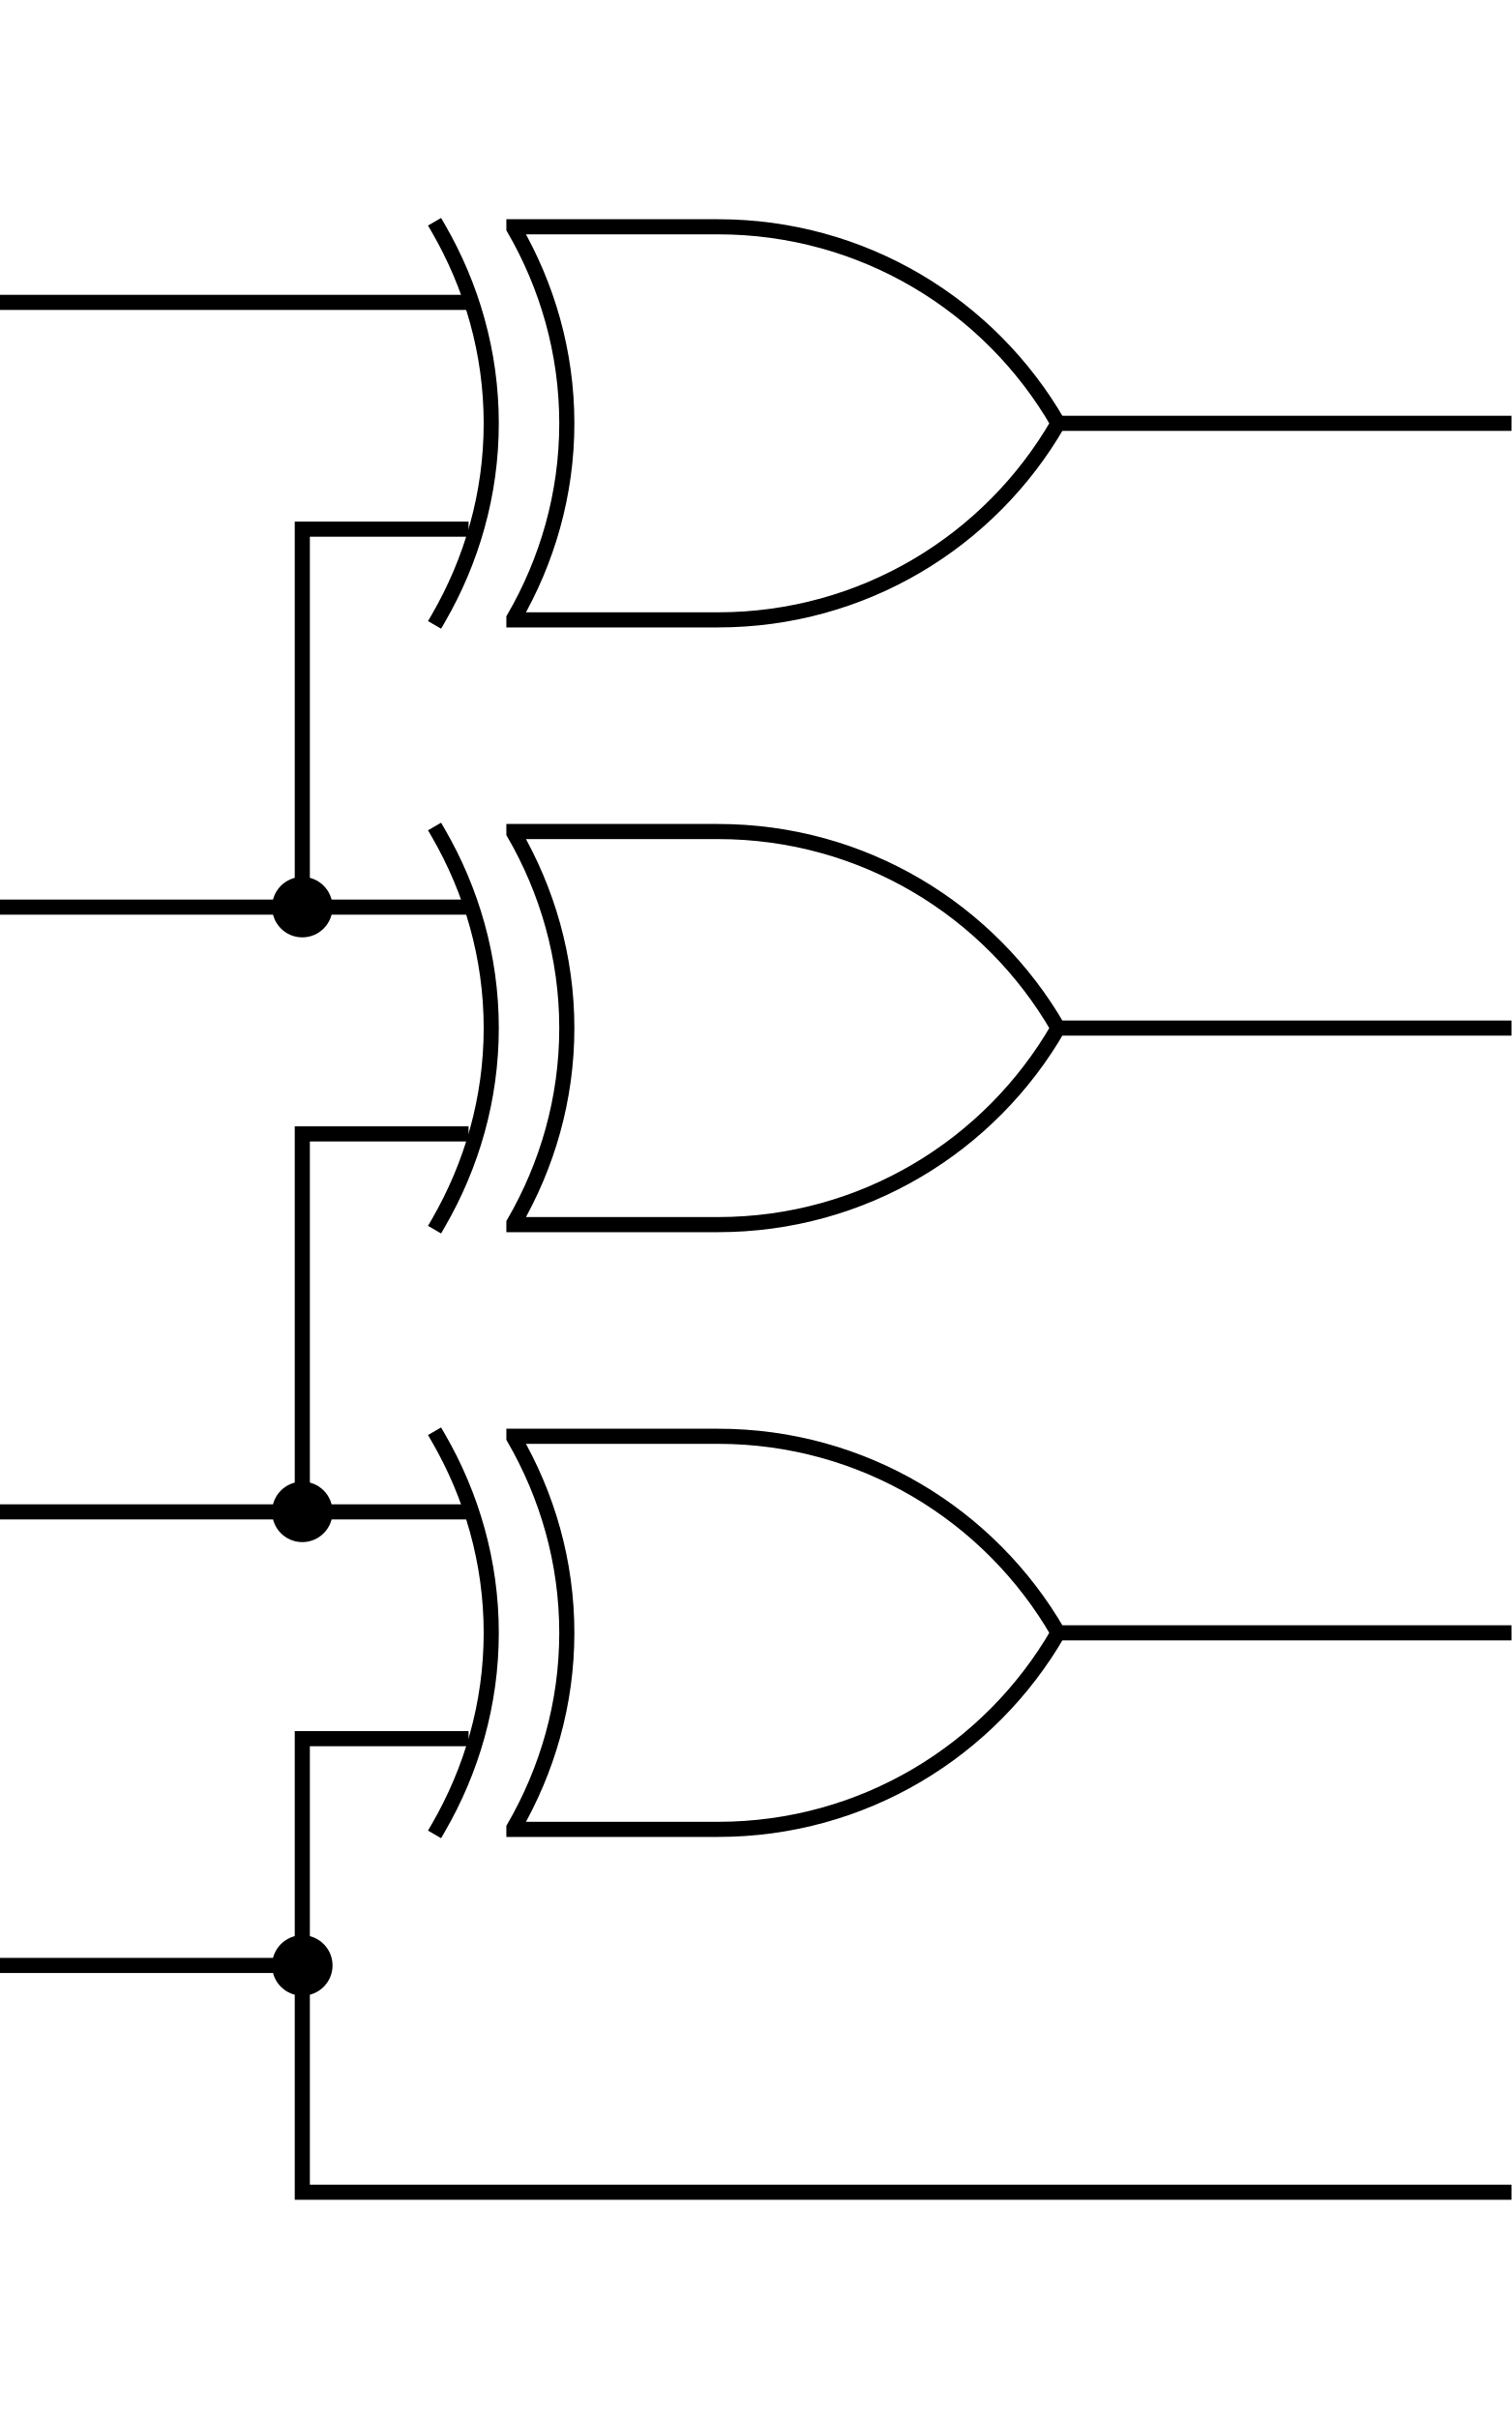
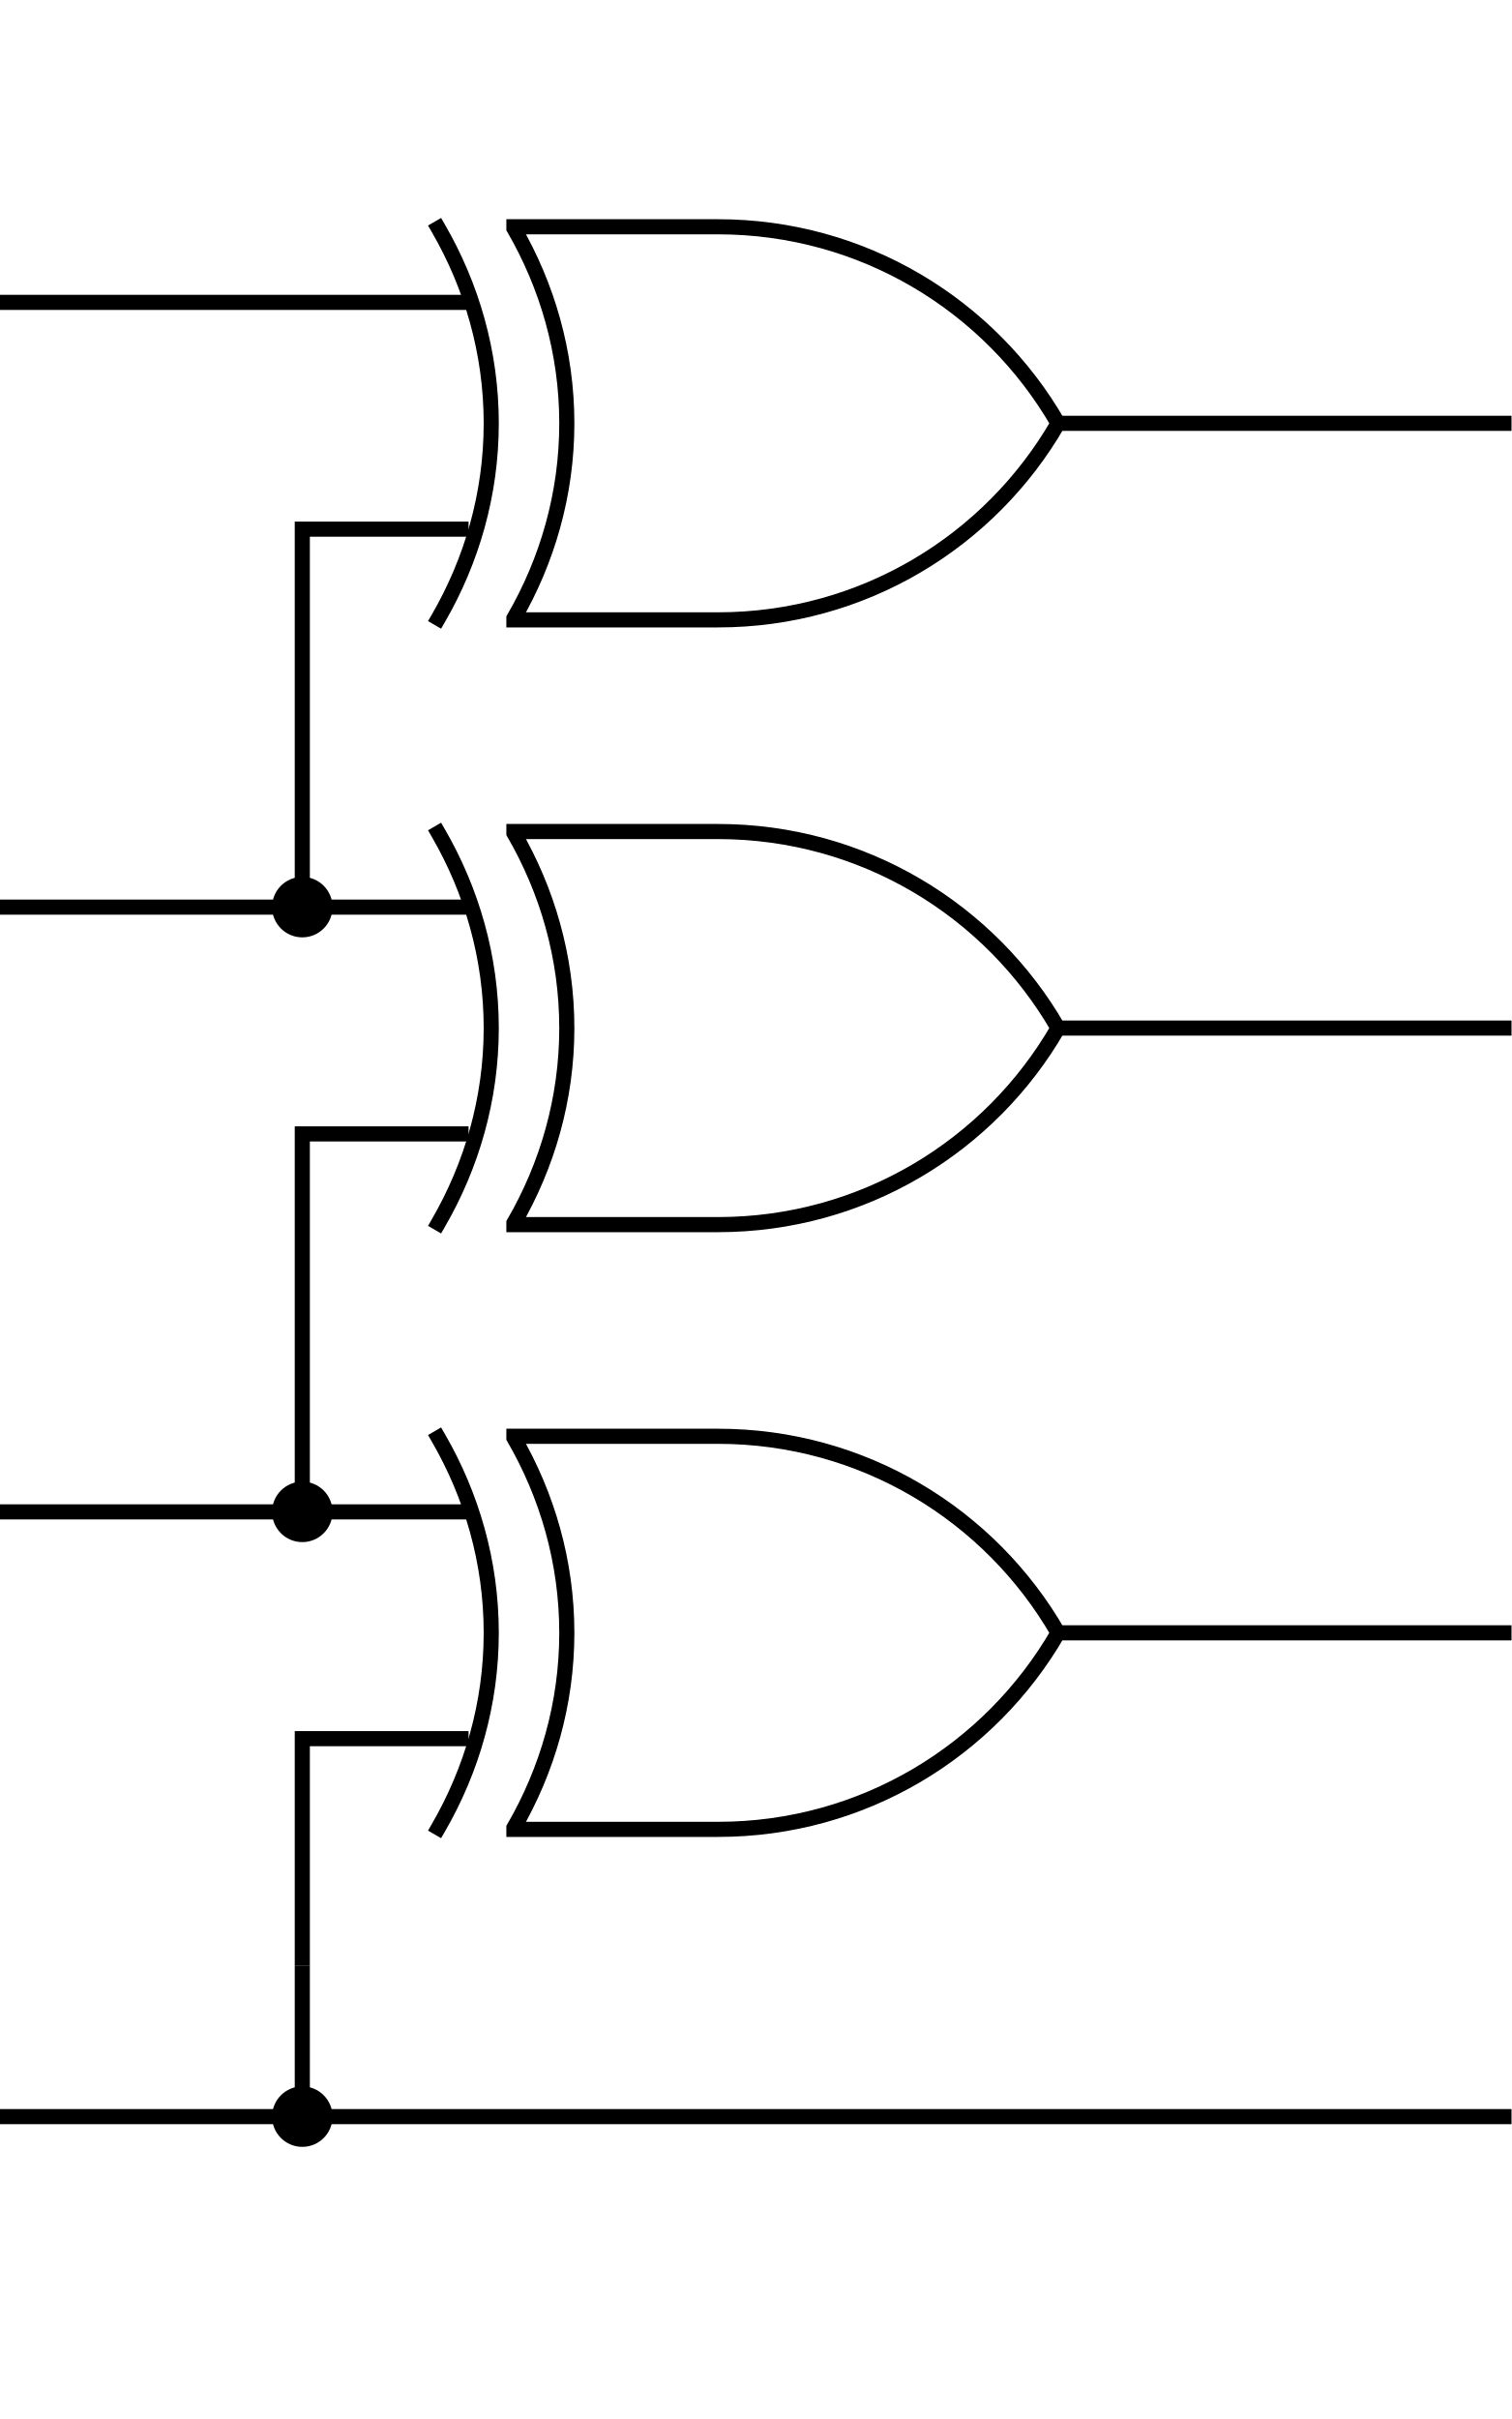
<svg xmlns="http://www.w3.org/2000/svg" viewBox="0 0 100 160" version="1.0">
  <g transform="translate(10,0)">
    <line id="b1" stroke="black" x1="-10" y1="20" x2="21" y2="20" />
    <path id="b2-2" fill="none" stroke="black" d="M 21,35 L 10,35 L 10,60" />
    <path id="figure" fill="none" stroke="black" stroke-linecap="square" d="M 24 15 v 0.1 c 2.2 3.8 3.5 8.2 3.5 12.9 c 0 4.7 -1.3 9.1 -3.5 12.9 v 0.1 h 13.5 c 9.6 0 18 -5.2 22.5 -13 c -4.5 -7.8 -12.9 -13 -22.5 -13 h -13.5 z m -5 0.1 c 2.2 3.8 3.5 8.2 3.5 12.9 c 0 4.7 -1.3 9.1 -3.5 12.9" />
    <line id="a" stroke="black" x1="60" y1="28" x2="90" y2="28" />
  </g>
  <g transform="translate(10,40)">
    <circle id="b2-dot" cx="10" cy="20" r="2" fill="black" />
    <line id="b2" stroke="black" x1="-10" y1="20" x2="21" y2="20" />
    <path id="b4-2" fill="none" stroke="black" d="M 21,35 L 10,35 L 10,60" />
    <path id="figure" fill="none" stroke="black" stroke-linecap="square" d="M 24 15 v 0.1 c 2.2 3.8 3.5 8.2 3.5 12.9 c 0 4.7 -1.3 9.1 -3.5 12.9 v 0.1 h 13.5 c 9.6 0 18 -5.2 22.5 -13 c -4.5 -7.8 -12.9 -13 -22.5 -13 h -13.5 z m -5 0.1 c 2.2 3.8 3.5 8.2 3.5 12.9 c 0 4.7 -1.3 9.1 -3.5 12.9" />
    <line id="b" stroke="black" x1="60" y1="28" x2="90" y2="28" />
  </g>
  <g transform="translate(10,80)">
    <circle id="b4-dot" cx="10" cy="20" r="2" fill="black" />
    <line id="b4" stroke="black" x1="-10" y1="20" x2="21" y2="20" />
    <path id="b8-2" fill="none" stroke="black" d="M 21,35 L 10,35 L 10,50" x1="10" y1="35" x2="21" y2="35" />
    <path id="figure" fill="none" stroke="black" stroke-linecap="square" d="M 24 15 v 0.1 c 2.2 3.8 3.5 8.2 3.5 12.9 c 0 4.7 -1.3 9.1 -3.5 12.9 v 0.1 h 13.5 c 9.6 0 18 -5.2 22.5 -13 c -4.5 -7.8 -12.9 -13 -22.5 -13 h -13.5 z m -5 0.1 c 2.2 3.8 3.5 8.2 3.5 12.9 c 0 4.7 -1.3 9.1 -3.5 12.9" />
    <line id="c" stroke="black" x1="60" y1="28" x2="90" y2="28" />
  </g>
-   <circle id="b8-dot" cx="20" cy="130" r="2" fill="black" />
-   <line id="b8" stroke="black" x1="00" y1="130" x2="20" y2="130" />
-   <path id="d" fill="none" stroke="black" d="M 20,130 L 20,145 L 100,145" />
+   <circle id="b8-dot" cx="20" cy="140" r="2" fill="black" />
+   <line id="b8" stroke="black" x1="00" y1="140" x2="20" y2="140" />
+   <path id="d" fill="none" stroke="black" d="M 20,130 L 20,140 L 100,140" />
</svg>
